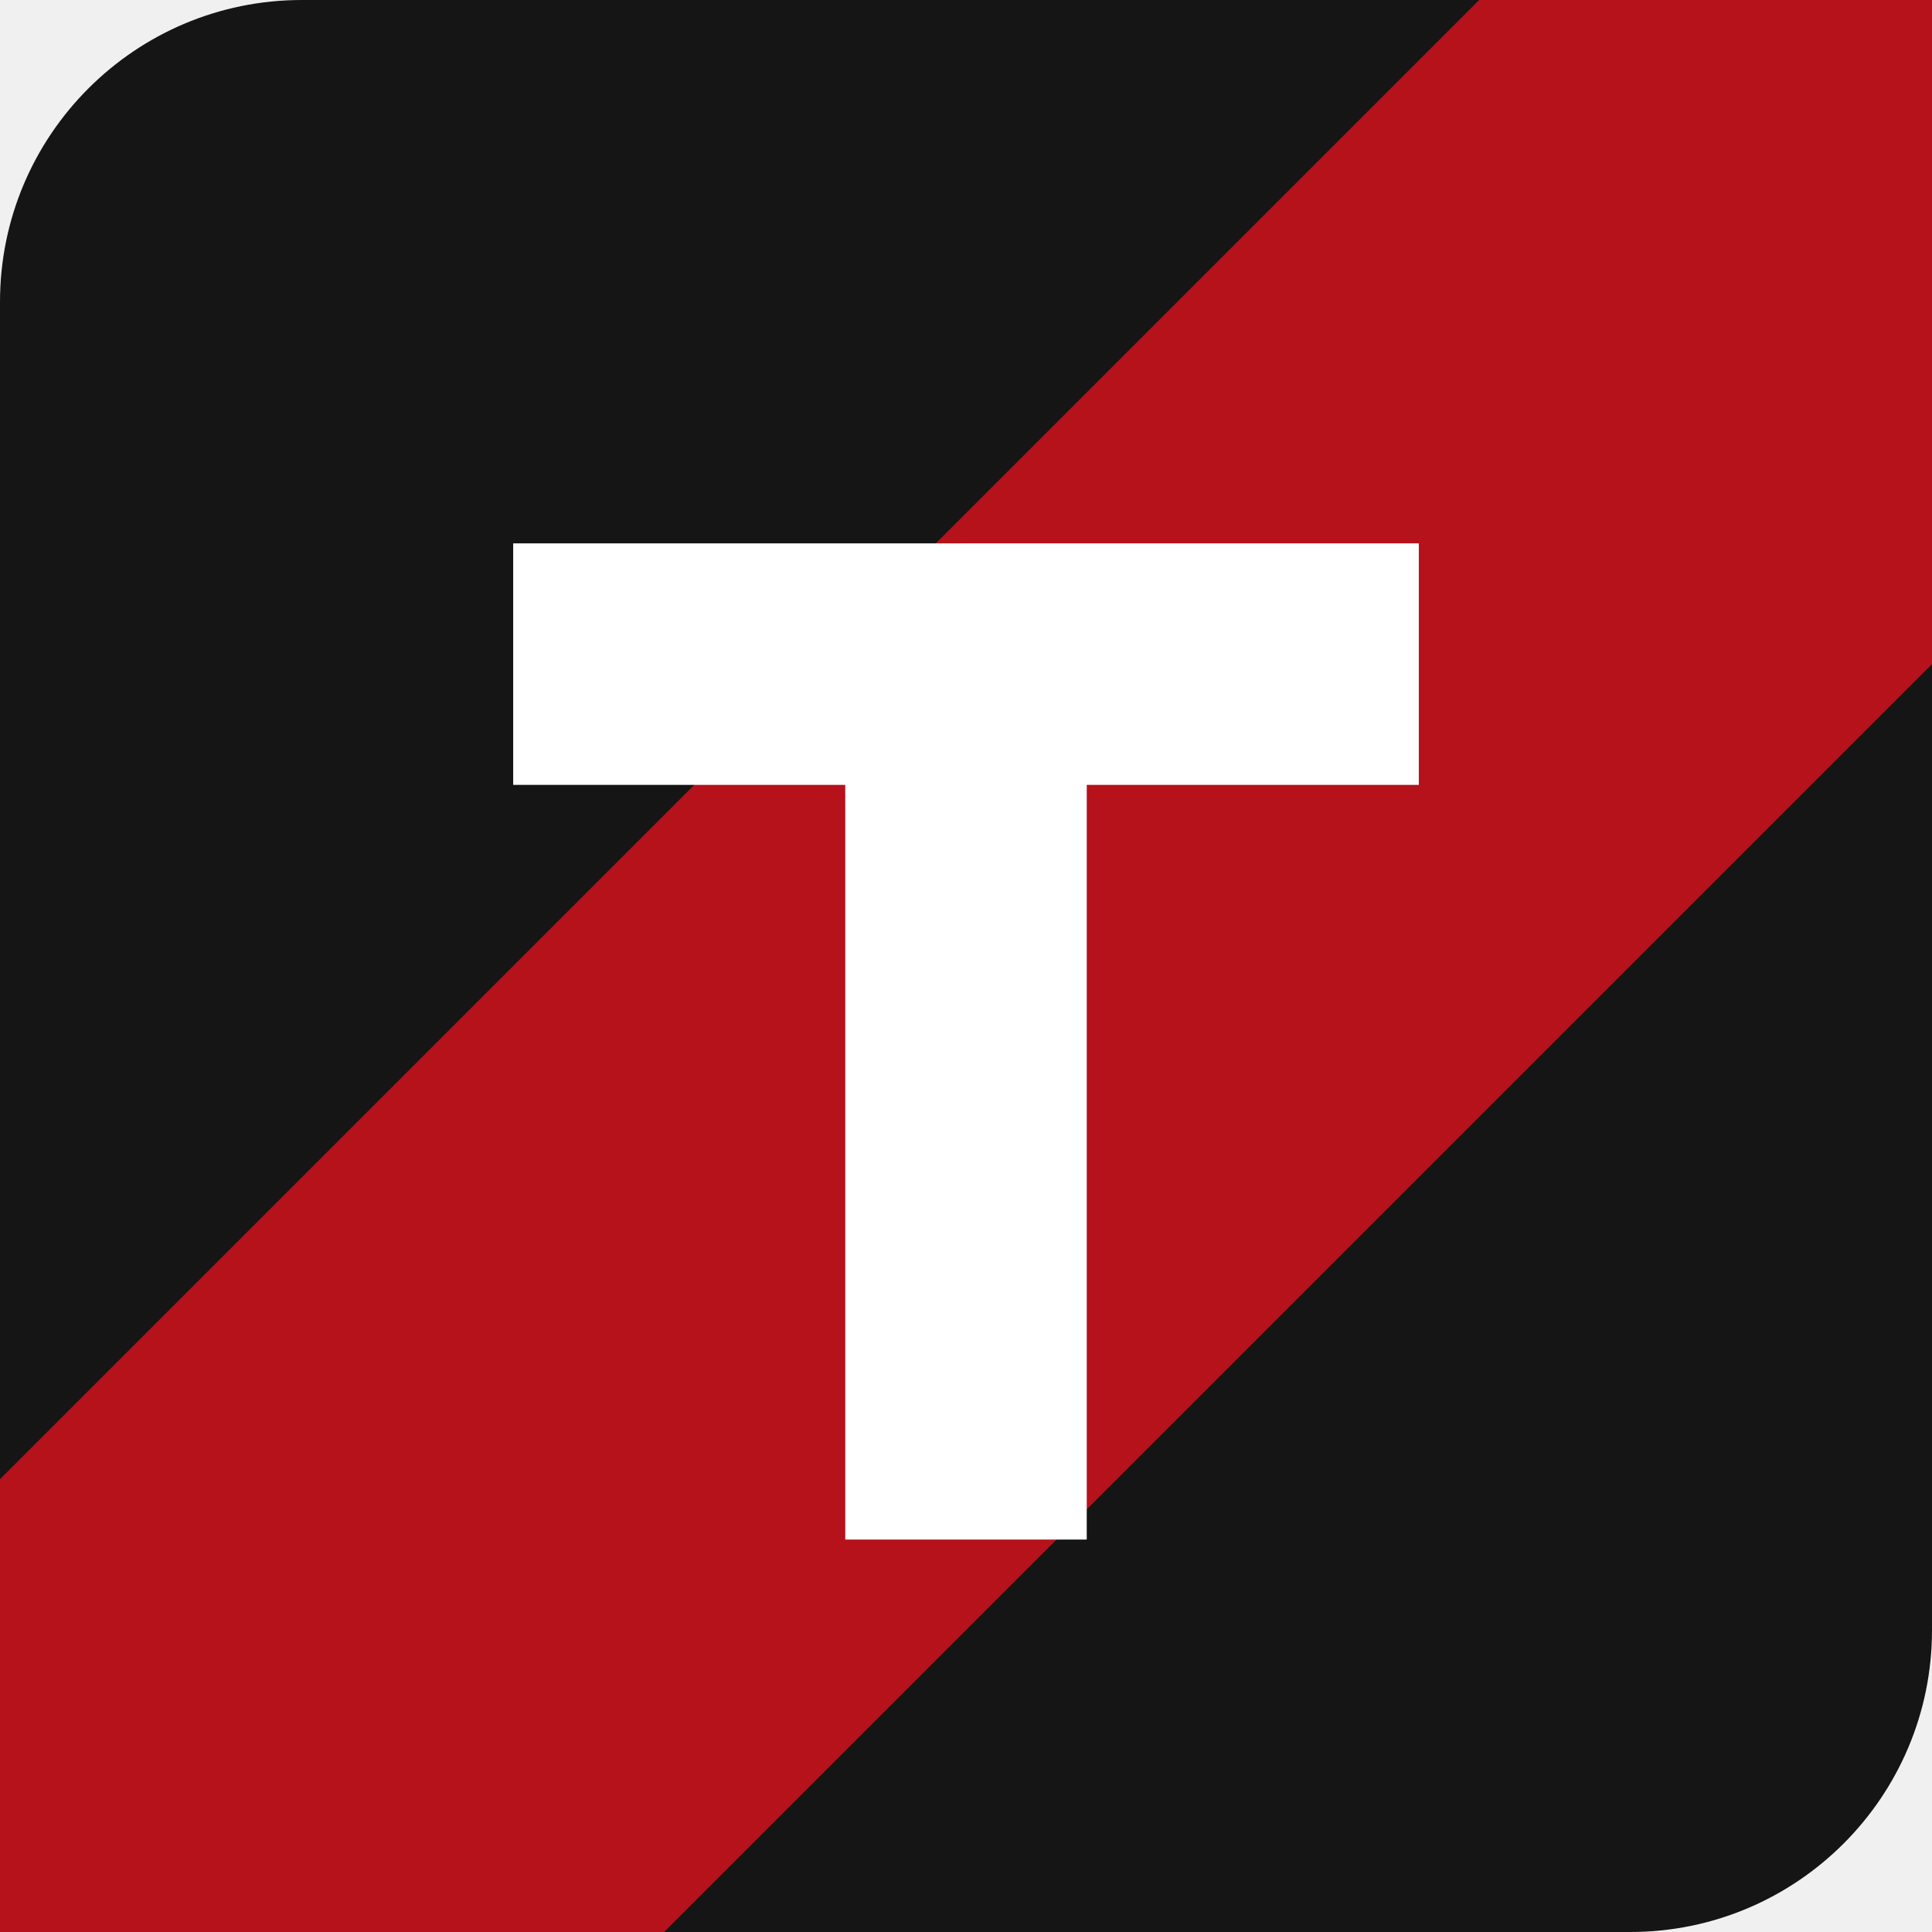
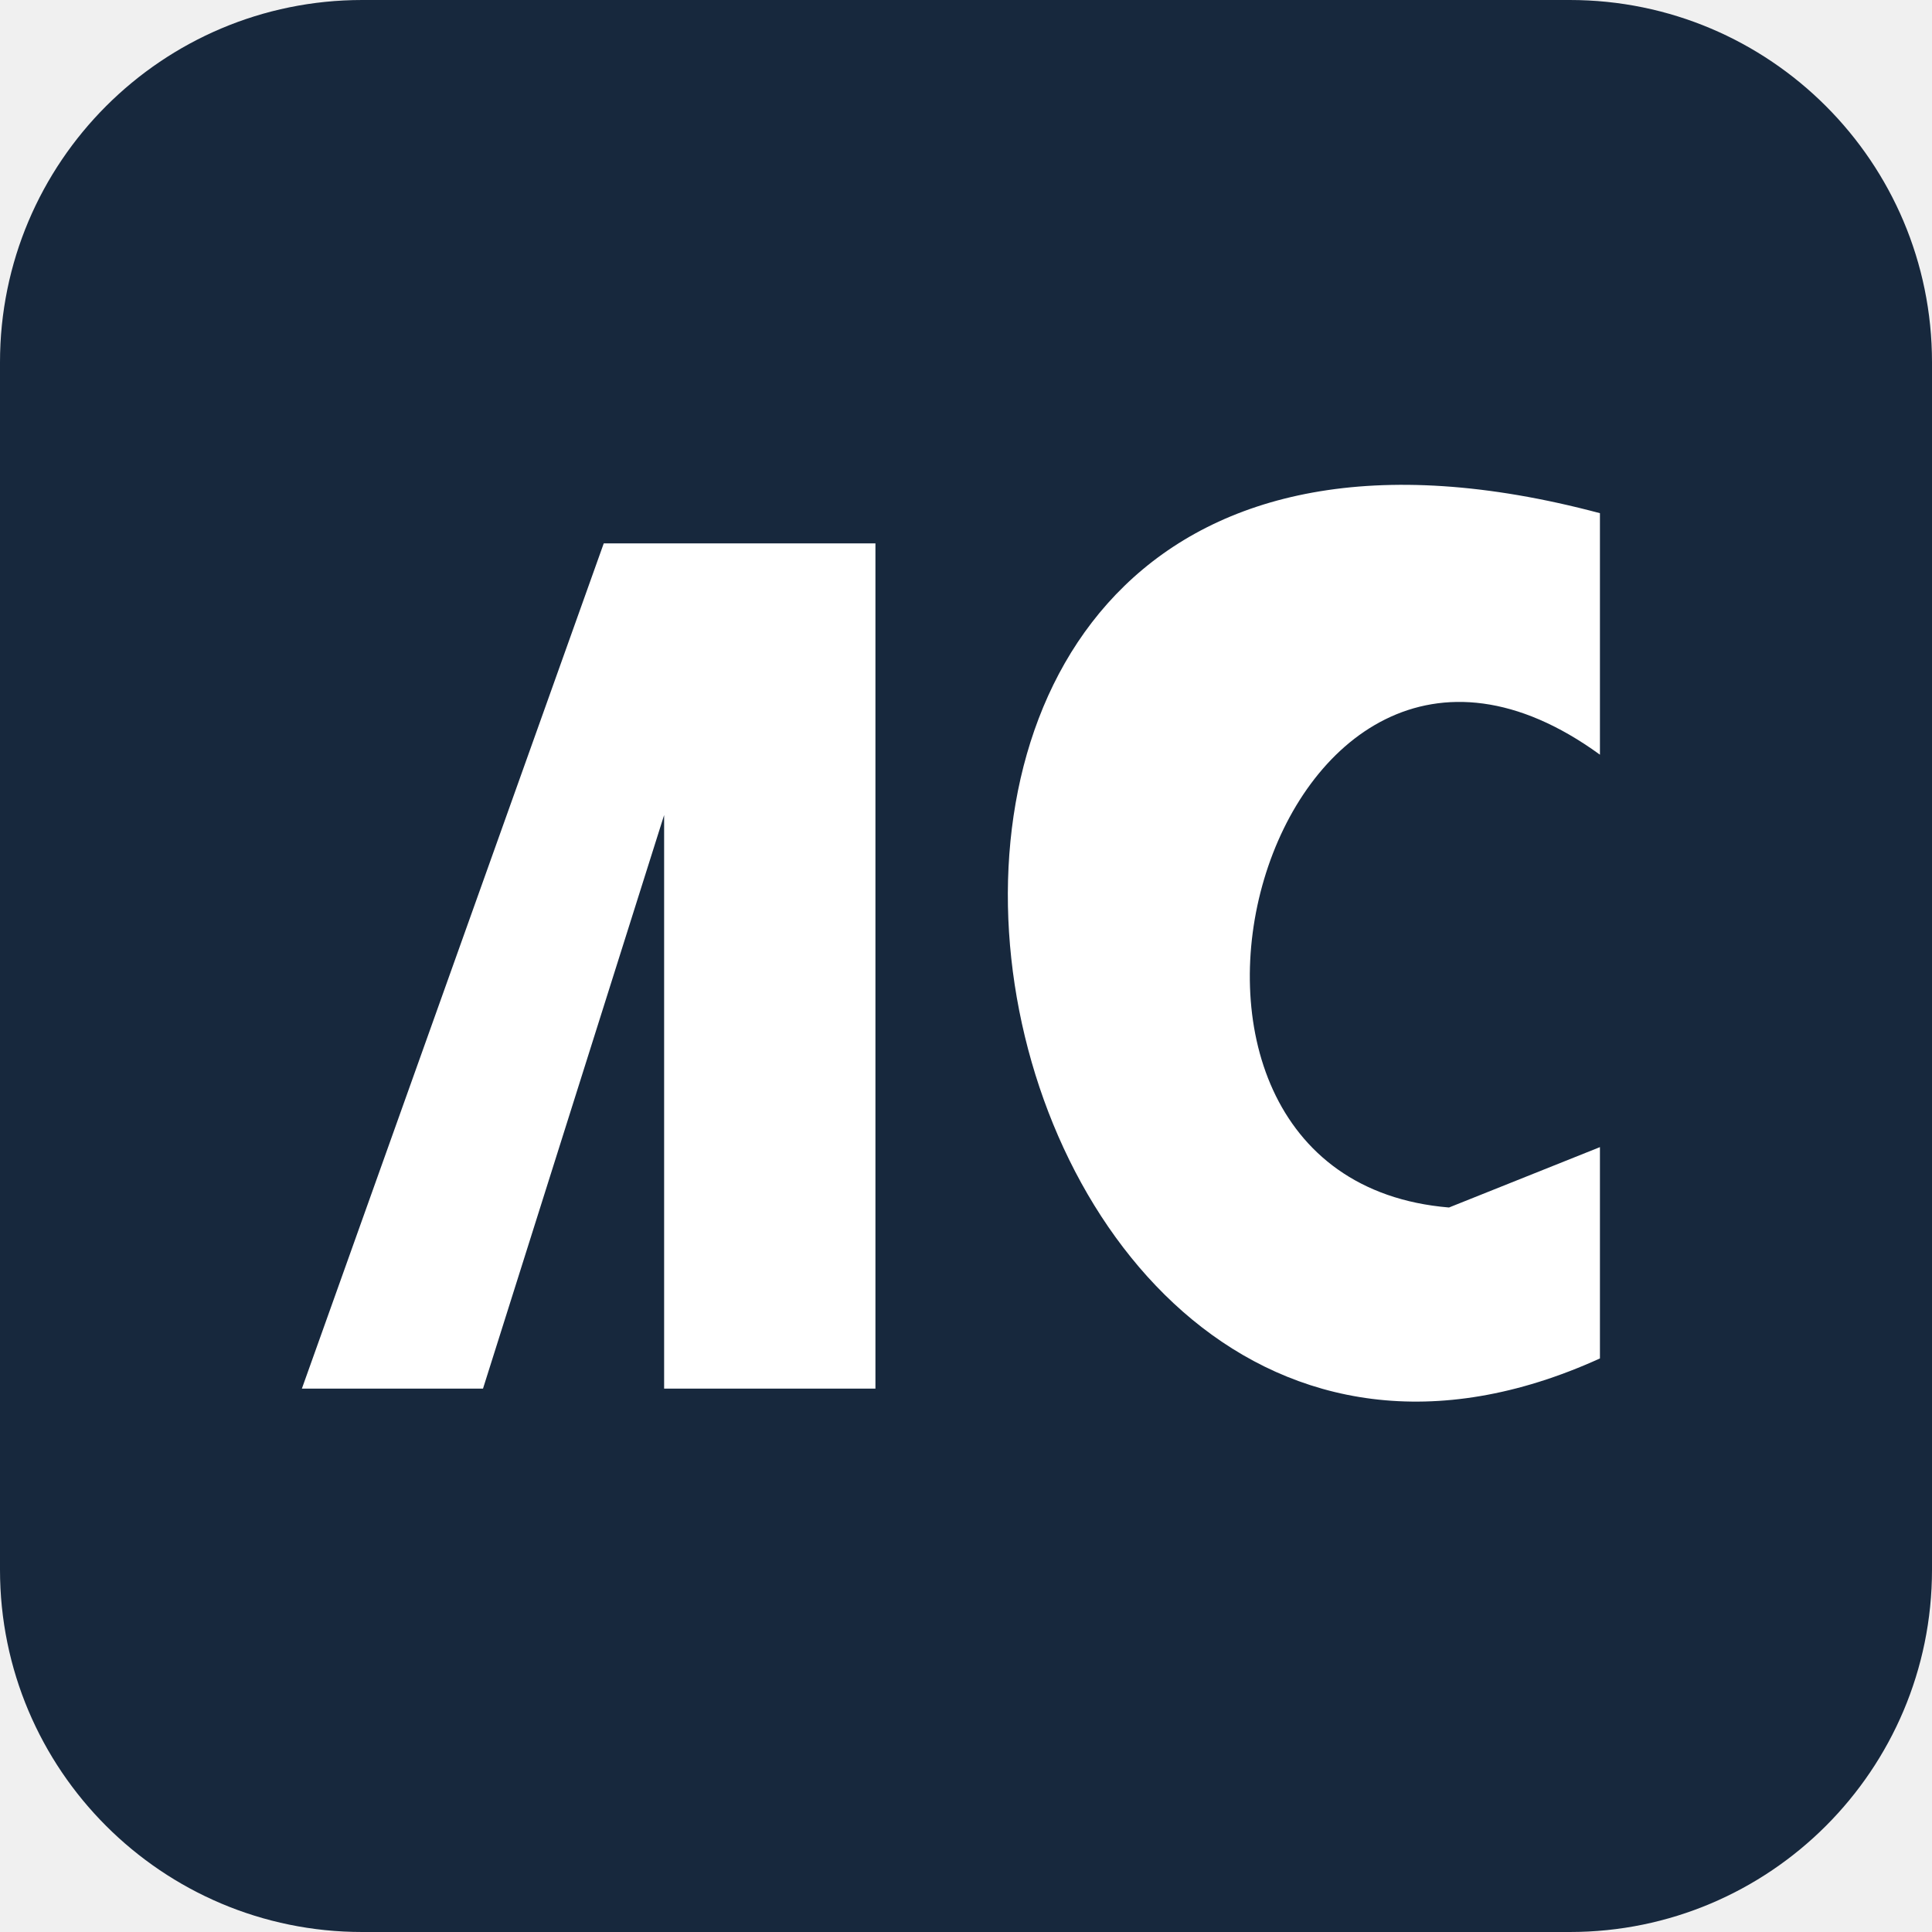
<svg xmlns="http://www.w3.org/2000/svg" viewBox="0 0 64 64">
-   <rect width="64" height="64" rx="10" fill="#151515" />
-   <path d="M0 49 49 0h15v22L22 64H0Z" fill="#b5121b" />
-   <path d="M17 18h30v8H36v25h-8V26H17Z" fill="#fff" />
+   <rect width="64" height="64" rx="12" fill="#17283d" />
+   <path d="M10 46 20 18h9v28h-7V27l-6 19zm43-21c-11-8-17 14-5 15l5-2v7c-22 10-30-36 0-28z" fill="white" />
</svg>
